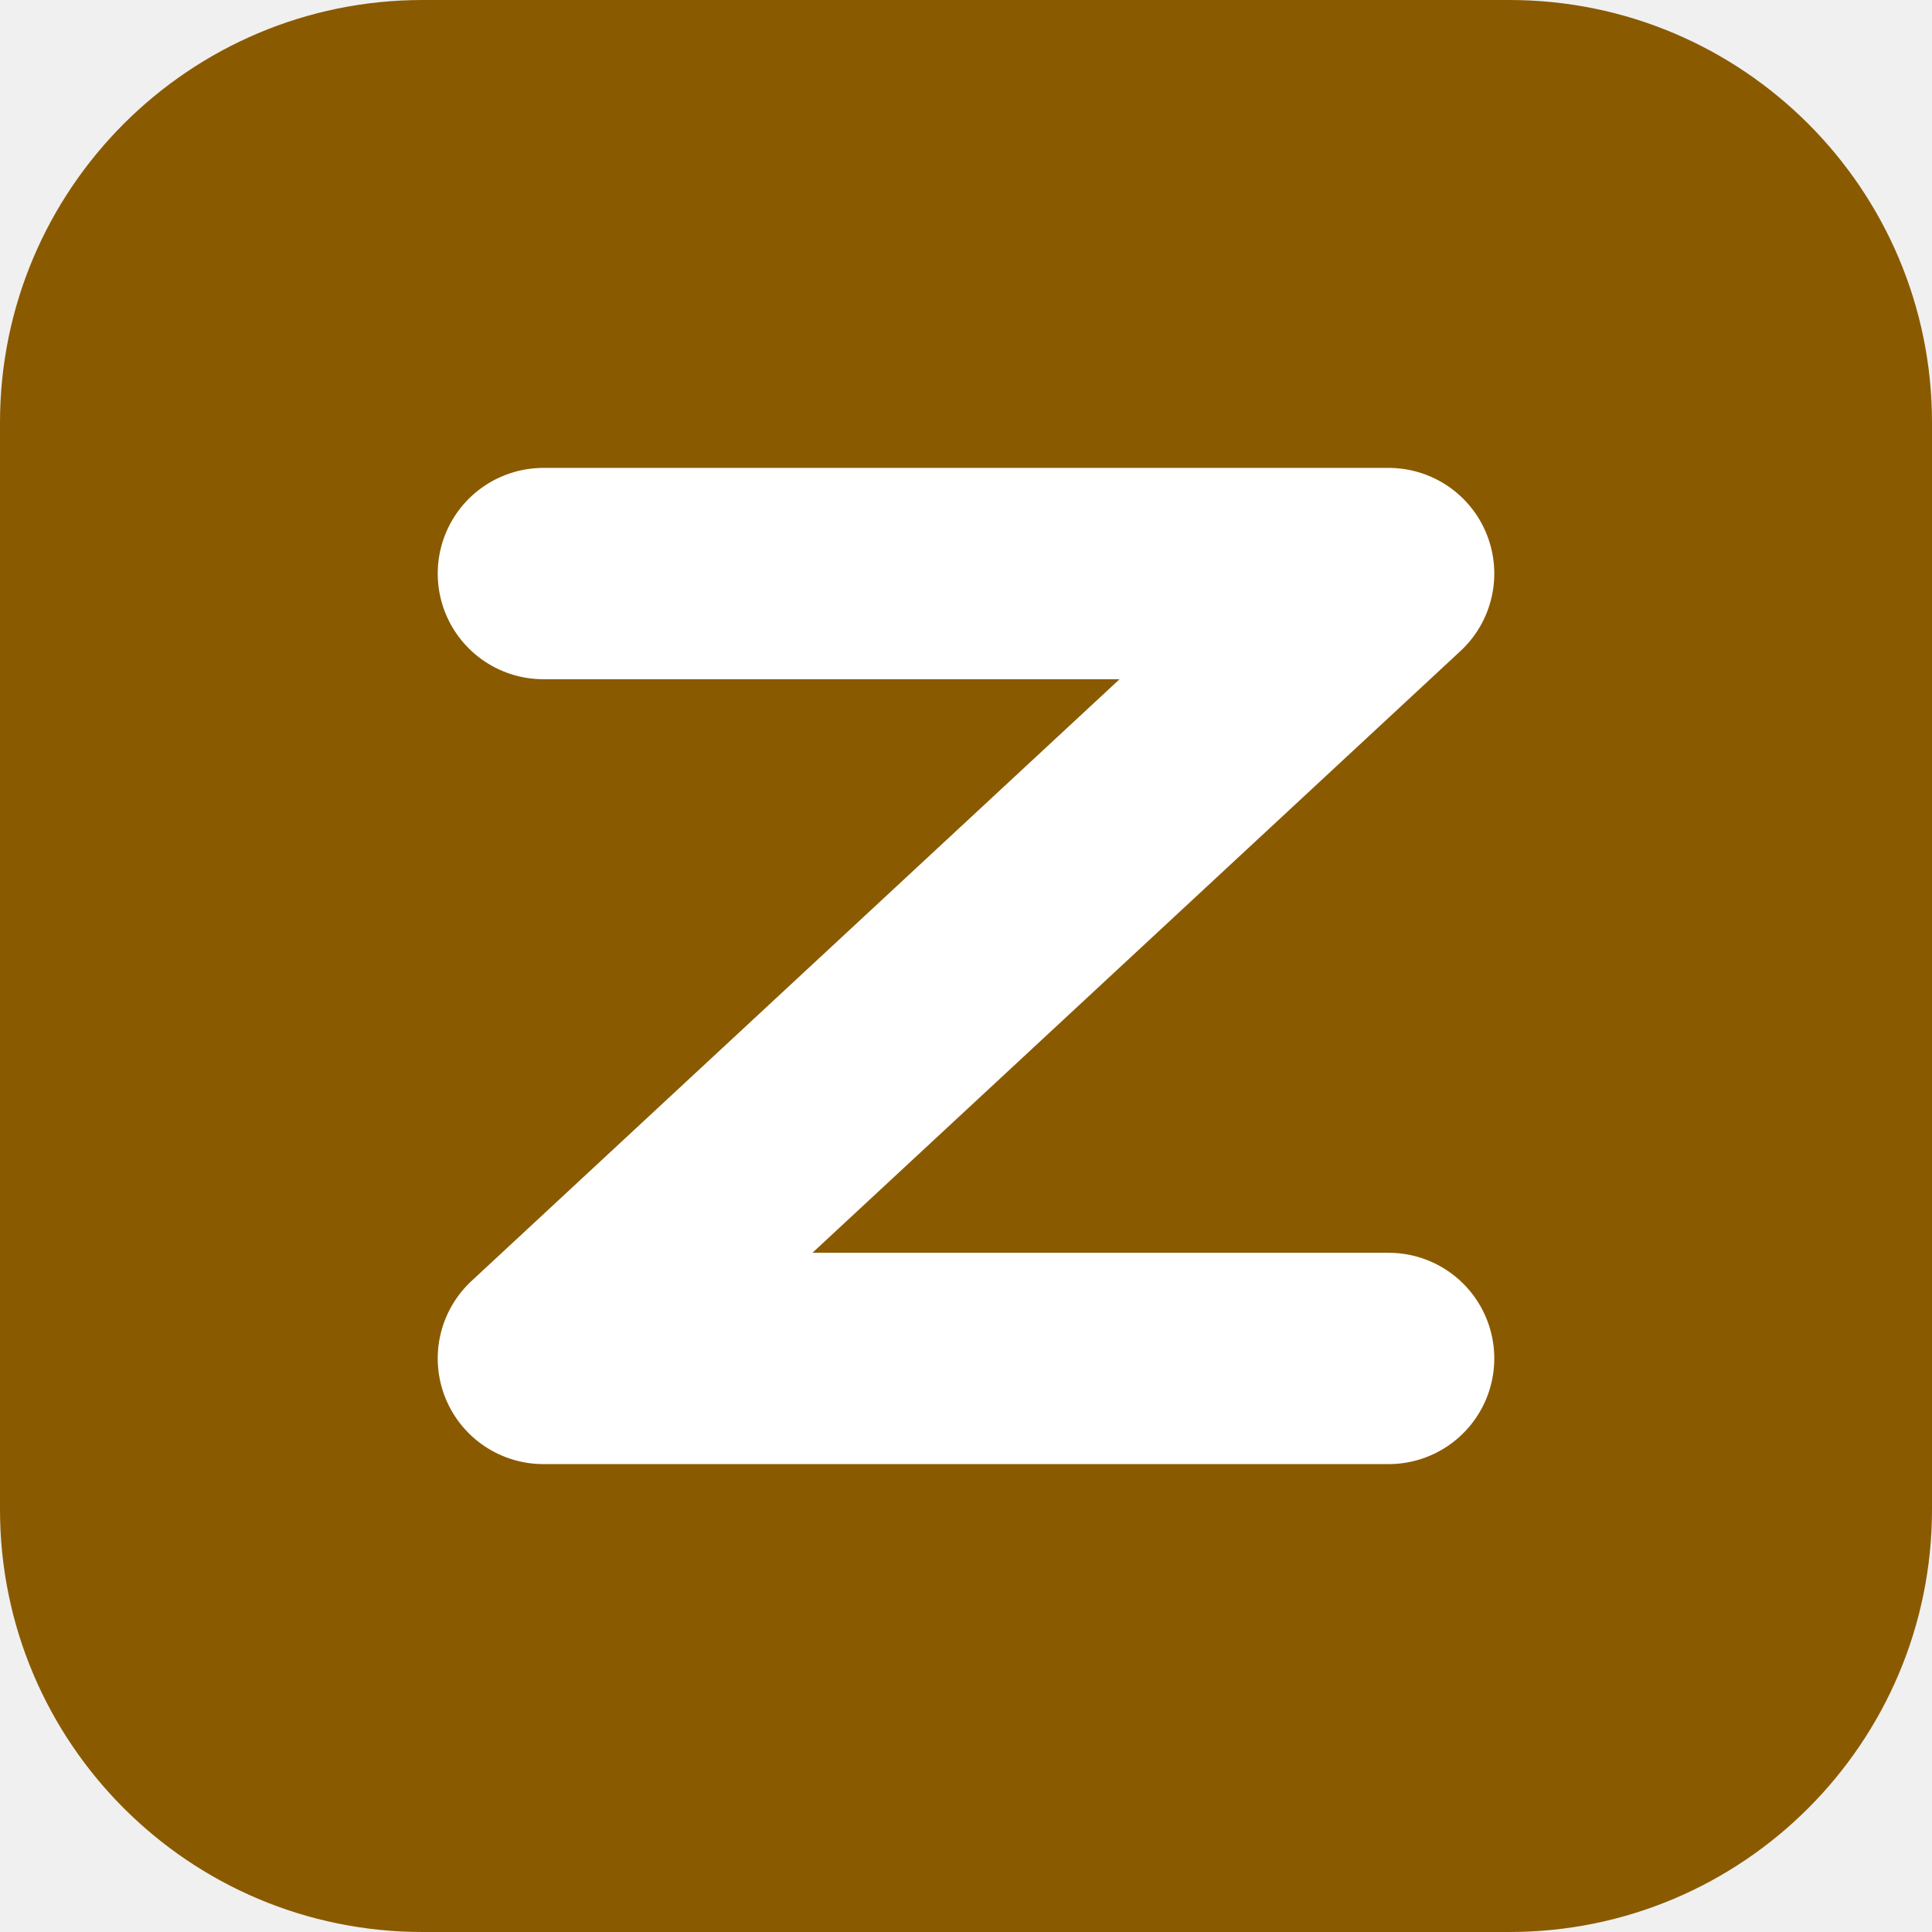
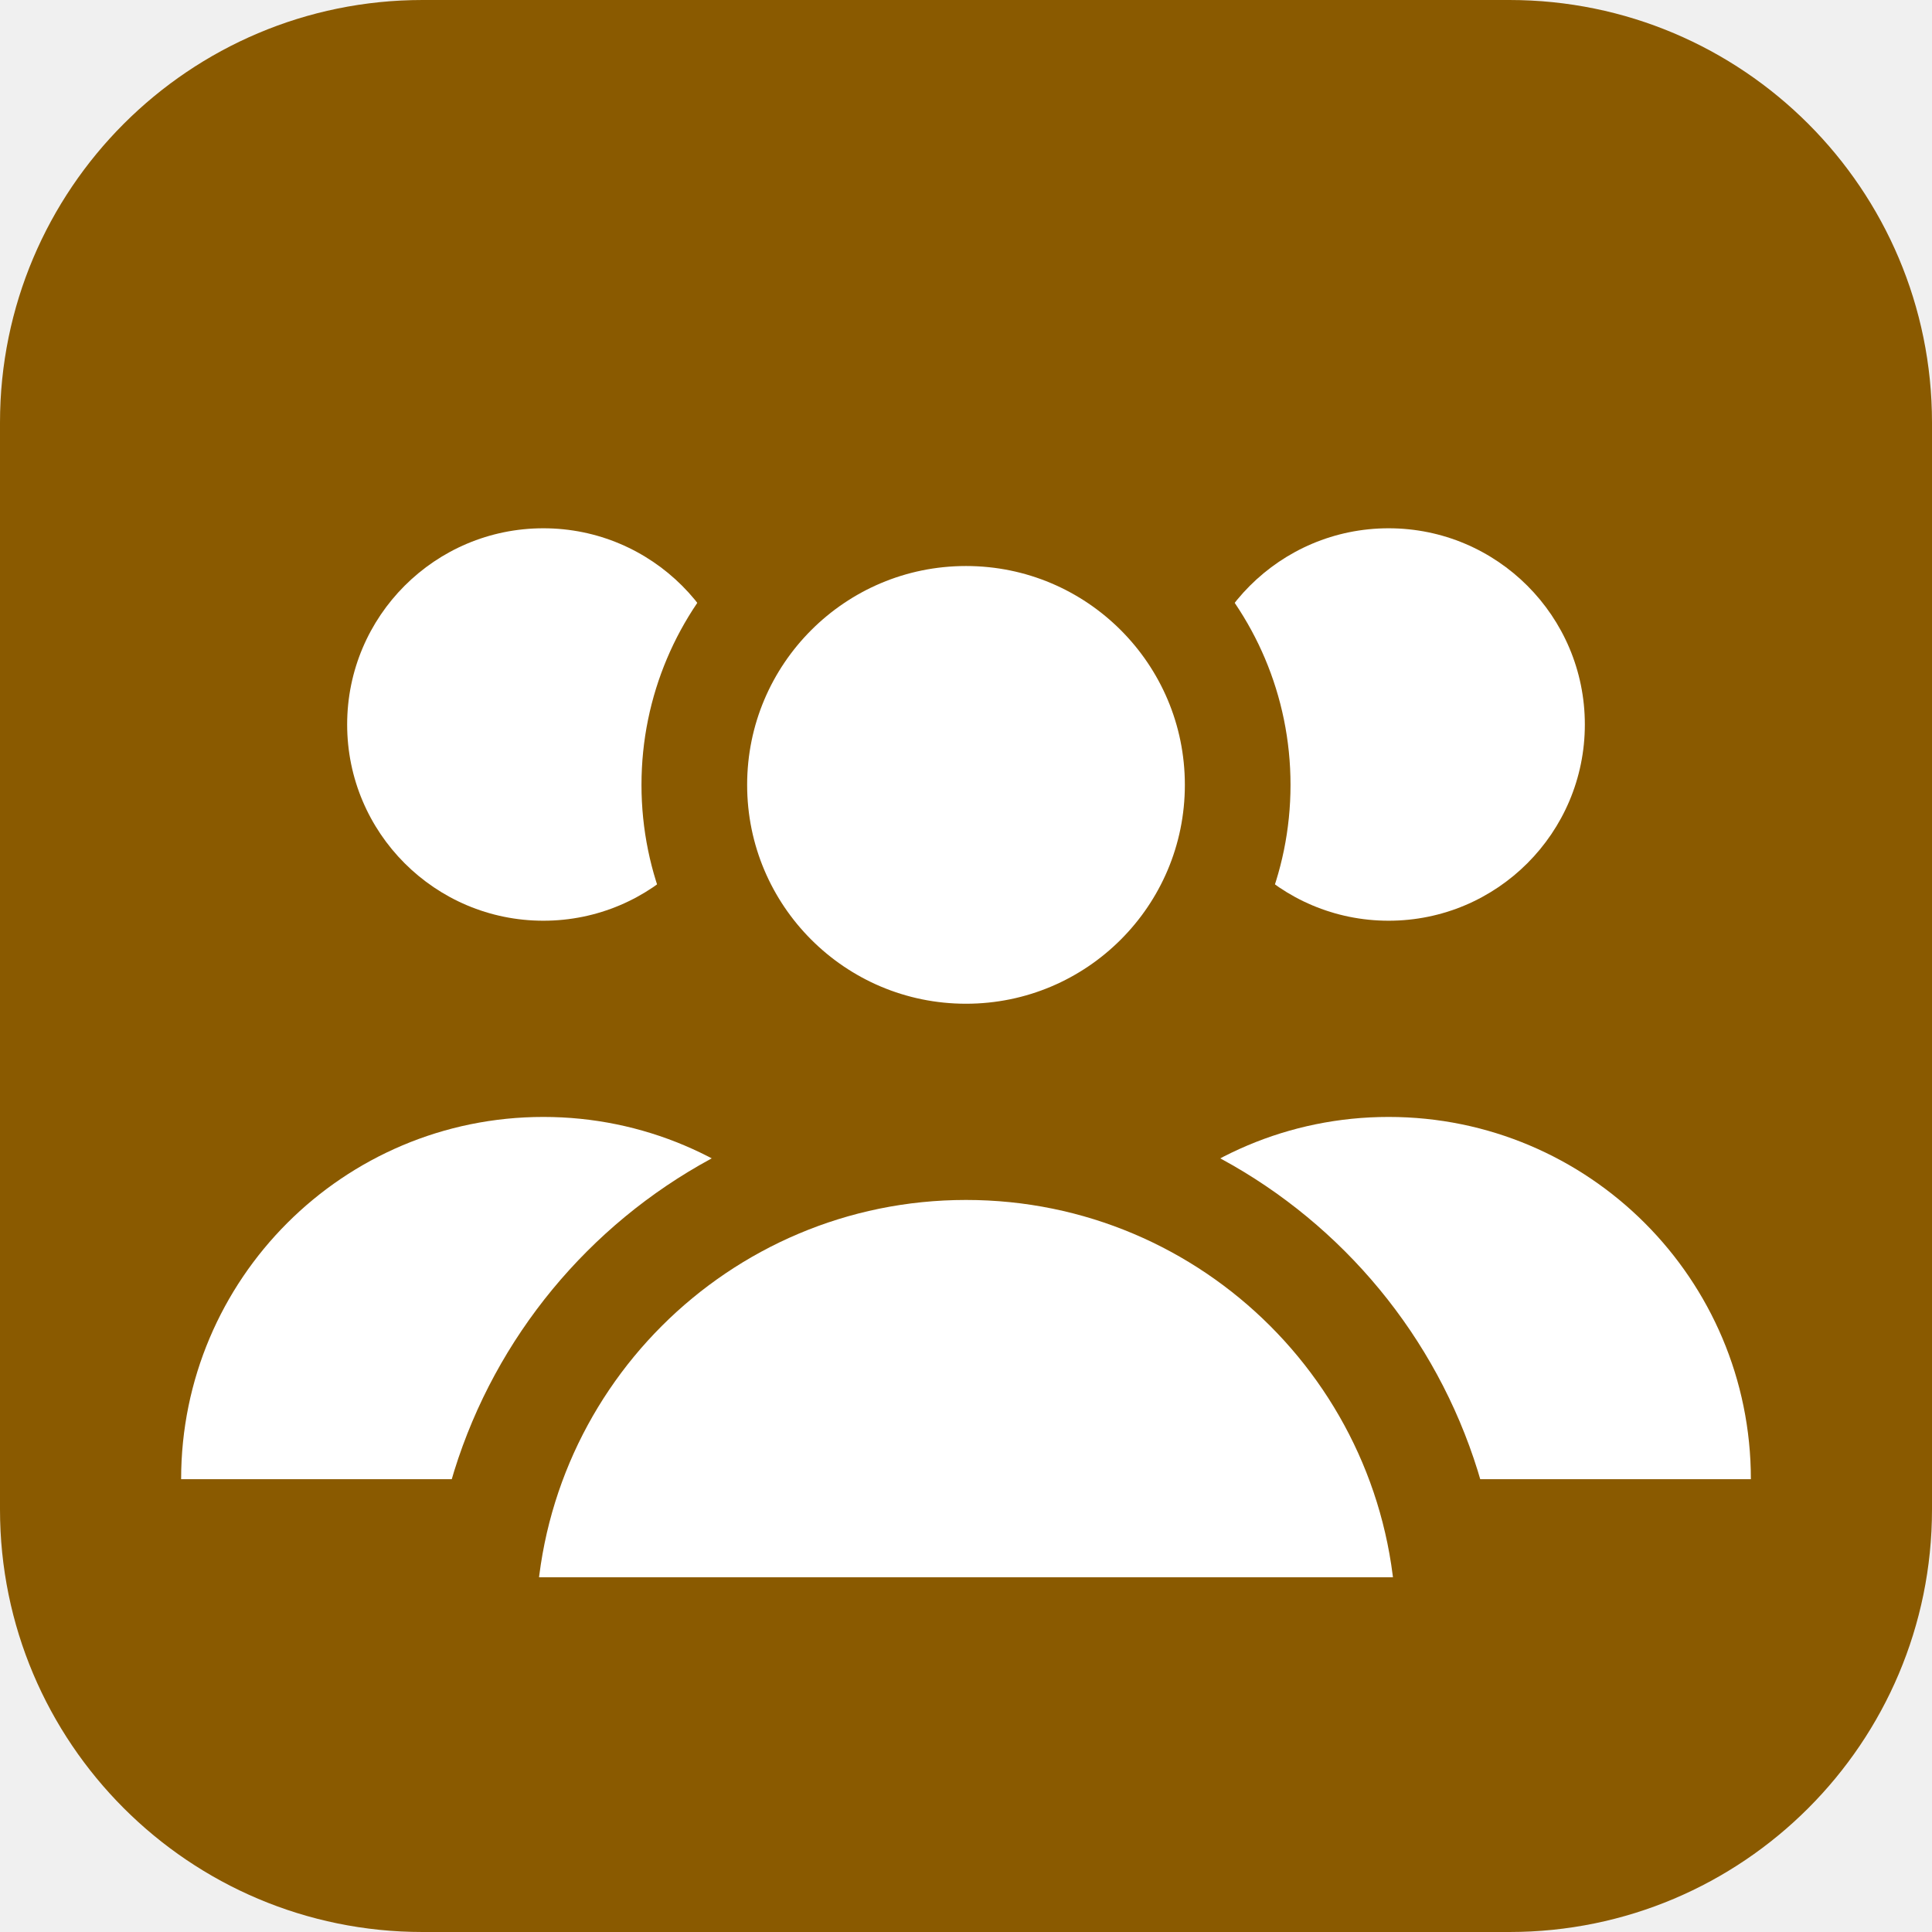
<svg xmlns="http://www.w3.org/2000/svg" viewBox="0 0 32 32">
  <style>
-     rect { fill: #8a5a00; } path { stroke: #ffffff; }
-     @media (prefers-color-scheme: dark) { rect { fill: #e0a63a; } path { stroke: #1d1b16; } }
+     rect { fill: #8a5a00; } .p { fill: #ffffff; stroke: #8a5a00; }
+     @media (prefers-color-scheme: dark) { rect { fill: #e0a63a; } .p { fill: #1d1b16; stroke: #e0a63a; } }
  </style>
  <rect width="32" height="32" rx="7" />
-   <path d="M9 9.5h14L9 22.5h14" fill="none" stroke-width="3.5" stroke-linecap="round" stroke-linejoin="round" />
+   <g class="p" stroke-width="0">
+     <circle cx="9" cy="12" r="3.25" />
+     <path d="M3 24.5a6 6 0 0 1 12 0z" />
+     <circle cx="23" cy="12" r="3.25" />
+     <path d="M17 24.5a6 6 0 0 1 12 0z" />
+   </g>
+   <g class="p" stroke-width="1.75">
+     <circle cx="16" cy="13" r="4.5" />
+     <path d="M8 27a8 8 0 0 1 16 0z" />
+   </g>
</svg>
